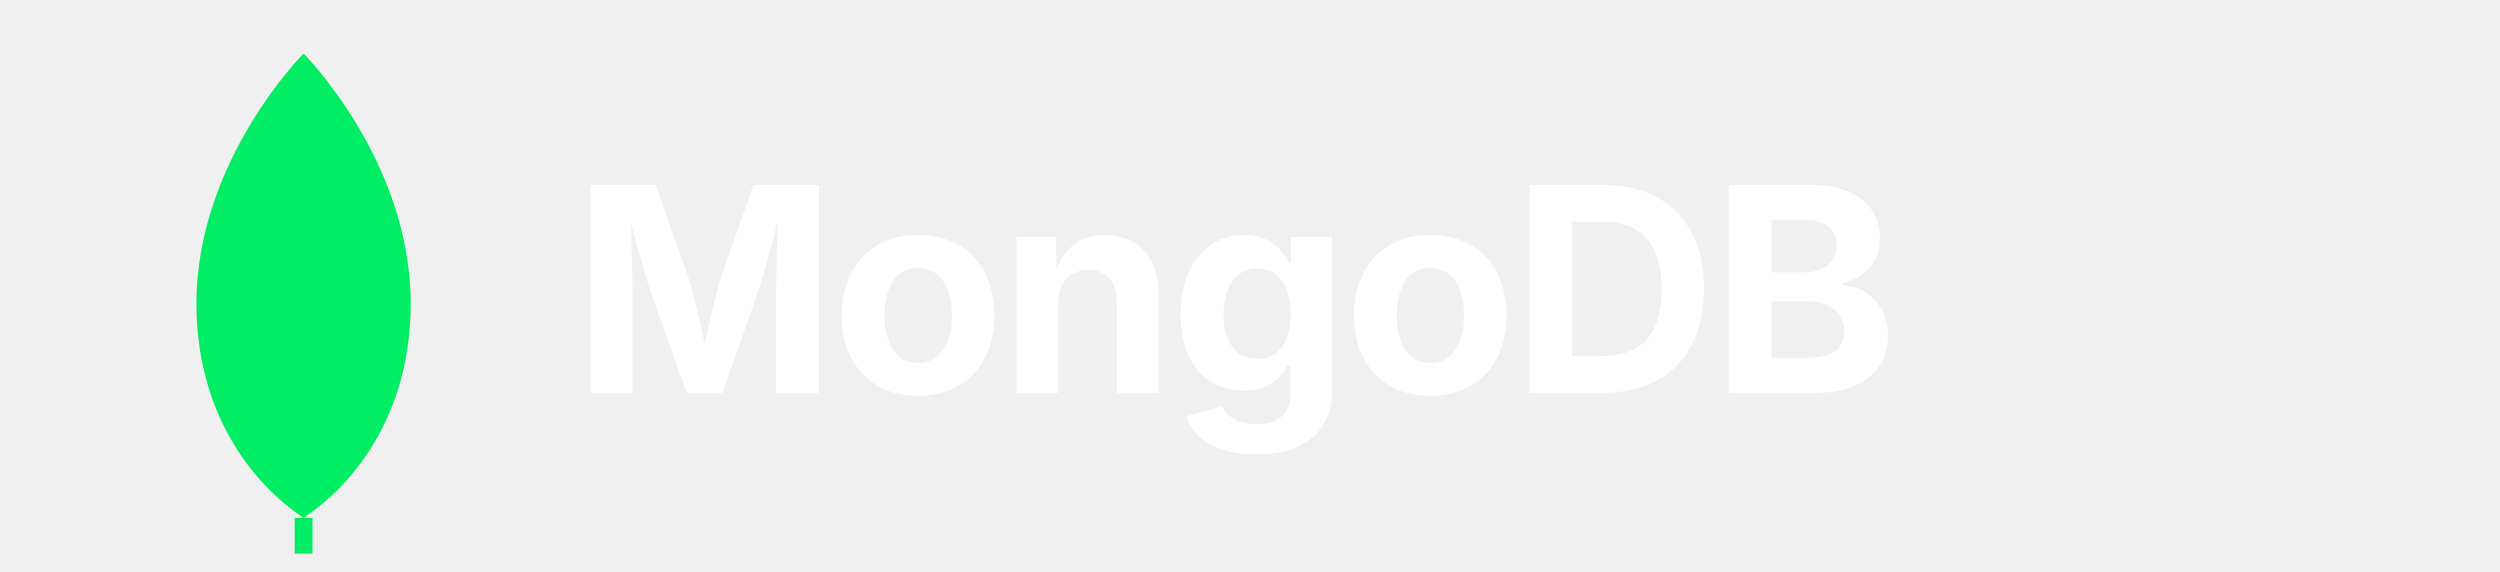
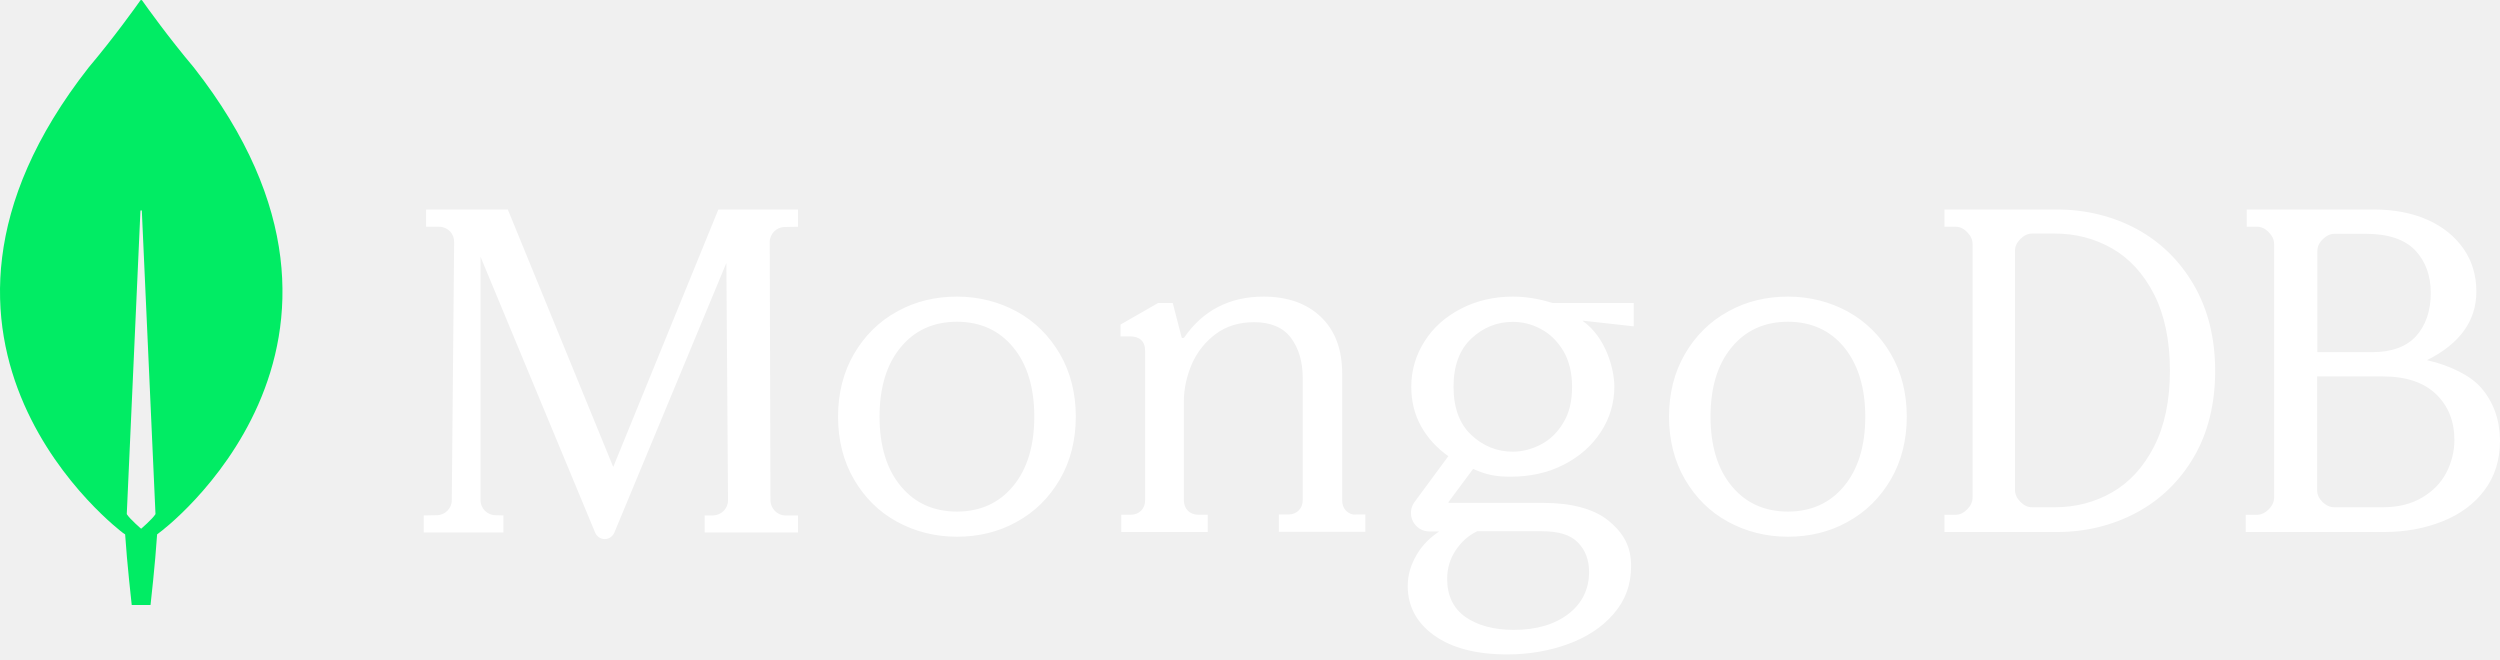
- <svg xmlns="http://www.w3.org/2000/svg" viewBox="0 0 280 64" fill="none">
-   <g transform="translate(14, 6)">
-     <path d="M20 0 C20 0 8 12 8 28 C8 40 14 48 20 52 C26 48 32 40 32 28 C32 12 20 0 20 0 Z" fill="#00ED64" />
-     <path d="M20 52 L20 56" stroke="#00ED64" stroke-width="2" />
+ <svg xmlns="http://www.w3.org/2000/svg" width="512px" height="135px" viewBox="0 0 512 135" version="1.1" preserveAspectRatio="xMidYMid">
+   <g>
+     <path d="M39.689,13.81 C34.489,7.64 30.011,1.374 29.096,0.072 C28.999,-0.024 28.855,-0.024 28.759,0.072 C27.844,1.374 23.366,7.64 18.166,13.81 C-26.469,70.736 25.196,109.152 25.196,109.152 L25.629,109.442 C26.014,115.37 26.977,123.902 26.977,123.902 L28.903,123.902 L30.829,123.902 C30.829,123.902 31.792,115.418 32.177,109.442 L32.611,109.104 C32.659,109.152 84.323,70.736 39.689,13.81 Z M28.903,108.285 C28.903,108.285 26.592,106.308 25.966,105.297 L25.966,105.2 L28.759,43.213 C28.759,43.02 29.048,43.02 29.048,43.213 L31.84,105.2 L31.84,105.297 C31.214,106.308 28.903,108.285 28.903,108.285 Z" fill="#01EC64" />
+     <path d="M125.59,95.636 L104.061,43.053 L104.013,42.908 L87.262,42.908 L87.262,46.442 L89.965,46.442 C90.786,46.442 91.558,46.781 92.138,47.362 C92.717,47.943 93.007,48.718 93.007,49.541 L92.524,102.463 C92.524,104.109 91.173,105.464 89.531,105.513 L86.78,105.561 L86.78,109.047 L103.096,109.047 L103.096,105.561 L101.406,105.513 C99.765,105.464 98.413,104.109 98.413,102.463 L98.413,52.591 L121.873,109.047 C122.211,109.87 122.983,110.403 123.852,110.403 C124.721,110.403 125.494,109.87 125.831,109.047 L148.761,53.85 L149.099,102.463 C149.099,104.157 147.747,105.513 146.057,105.561 L144.319,105.561 L144.319,109.047 L163.435,109.047 L163.435,105.561 L160.828,105.561 C159.187,105.561 157.835,104.157 157.787,102.511 L157.642,49.589 C157.642,47.895 158.994,46.539 160.635,46.491 L163.435,46.442 L163.435,42.908 L147.119,42.908 L125.59,95.636 Z M275.703,104.64 C275.171,104.107 274.88,103.379 274.88,102.506 L274.88,76.509 C274.88,71.562 273.429,67.681 270.525,64.917 C267.669,62.152 263.701,60.746 258.764,60.746 C251.843,60.746 246.375,63.559 242.551,69.088 C242.503,69.185 242.358,69.234 242.213,69.234 C242.067,69.234 241.971,69.136 241.971,68.991 L240.18,62.055 L237.179,62.055 L229.484,66.469 L229.484,68.894 L231.468,68.894 C232.388,68.894 233.162,69.136 233.695,69.622 C234.227,70.107 234.517,70.834 234.517,71.853 L234.517,102.457 C234.517,103.33 234.227,104.058 233.695,104.592 C233.162,105.125 232.436,105.416 231.565,105.416 L229.629,105.416 L229.629,108.957 L247.342,108.957 L247.342,105.416 L245.407,105.416 C244.535,105.416 243.809,105.125 243.277,104.592 C242.745,104.058 242.454,103.33 242.454,102.457 L242.454,82.184 C242.454,79.613 243.035,77.043 244.1,74.52 C245.213,72.047 246.858,69.961 249.036,68.361 C251.214,66.76 253.828,65.984 256.828,65.984 C260.216,65.984 262.781,67.051 264.378,69.185 C265.975,71.319 266.798,74.084 266.798,77.382 L266.798,102.409 C266.798,103.282 266.508,104.009 265.975,104.543 C265.443,105.077 264.717,105.367 263.846,105.367 L261.91,105.367 L261.91,108.908 L279.623,108.908 L279.623,105.367 L277.688,105.367 C276.962,105.465 276.284,105.174 275.703,104.64 Z M437.536,46.867 C432.64,44.26 427.168,42.908 421.263,42.908 L398.222,42.908 L398.222,46.432 L400.478,46.432 C401.342,46.432 402.11,46.77 402.878,47.543 C403.599,48.267 403.982,49.088 403.982,49.957 L403.982,101.908 C403.982,102.777 403.599,103.598 402.878,104.322 C402.159,105.046 401.342,105.432 400.478,105.432 L398.222,105.432 L398.222,108.957 L421.263,108.957 C427.168,108.957 432.64,107.605 437.536,104.998 C442.432,102.39 446.417,98.528 449.297,93.603 C452.177,88.679 453.665,82.74 453.665,75.98 C453.665,69.221 452.177,63.331 449.297,58.358 C446.369,53.337 442.432,49.522 437.536,46.867 Z M444.401,75.884 C444.401,82.064 443.297,87.278 441.136,91.479 C438.976,95.679 436.096,98.817 432.544,100.846 C428.992,102.873 425.055,103.887 420.831,103.887 L416.175,103.887 C415.311,103.887 414.543,103.549 413.775,102.777 C413.055,102.052 412.671,101.232 412.671,100.363 L412.671,51.357 C412.671,50.488 413.007,49.716 413.775,48.943 C414.495,48.219 415.311,47.832 416.175,47.832 L420.831,47.832 C425.055,47.832 428.992,48.846 432.544,50.874 C436.096,52.902 438.976,56.04 441.136,60.241 C443.297,64.489 444.401,69.752 444.401,75.884 Z M508.129,79.409 C505.998,76.946 501.885,74.87 497.05,73.759 C503.727,70.428 507.16,65.745 507.16,59.71 C507.16,56.427 506.292,53.481 504.547,50.971 C502.806,48.46 500.338,46.432 497.194,45.032 C494.046,43.632 490.368,42.908 486.207,42.908 L460.126,42.908 L460.126,46.432 L462.207,46.432 C463.077,46.432 463.852,46.77 464.626,47.543 C465.352,48.267 465.739,49.088 465.739,49.957 L465.739,101.908 C465.739,102.777 465.352,103.598 464.626,104.322 C463.9,105.046 463.077,105.432 462.207,105.432 L459.932,105.432 L459.932,108.957 L488.242,108.957 C492.547,108.957 496.563,108.233 500.193,106.784 C503.823,105.336 506.726,103.211 508.808,100.411 C510.935,97.611 512,94.182 512,90.223 C511.952,85.975 510.693,82.353 508.129,79.409 Z M475.659,102.825 C474.933,102.101 474.546,101.28 474.546,100.411 L474.546,77.091 L488.001,77.091 C492.74,77.091 496.37,78.298 498.887,80.712 C501.403,83.126 502.662,86.264 502.662,90.127 C502.662,92.444 502.078,94.714 501.018,96.79 C499.904,98.914 498.255,100.604 496.033,101.908 C493.853,103.211 491.144,103.887 488.001,103.887 L478.078,103.887 C477.208,103.887 476.433,103.549 475.659,102.825 Z M474.595,72.118 L474.595,51.405 C474.595,50.536 474.933,49.764 475.707,48.991 C476.433,48.267 477.256,47.881 478.127,47.881 L484.515,47.881 C489.109,47.881 492.499,49.04 494.63,51.26 C496.756,53.53 497.821,56.427 497.821,59.999 C497.821,63.669 496.804,66.614 494.822,68.835 C492.836,71.007 489.837,72.118 485.87,72.118 L474.595,72.118 Z M208.271,63.825 C204.573,61.804 200.443,60.746 195.977,60.746 C191.629,60.746 187.554,61.704 183.973,63.664 L183.684,63.825 C179.986,65.846 177.057,68.781 174.896,72.486 C172.735,76.191 171.631,80.522 171.631,85.333 C171.631,90.145 172.735,94.476 174.896,98.181 C177.057,101.886 179.986,104.821 183.684,106.842 C187.382,108.862 191.512,109.921 195.977,109.921 C200.326,109.921 204.401,108.963 207.981,107.003 L208.271,106.842 C211.968,104.821 214.898,101.886 217.059,98.181 C219.219,94.476 220.324,90.145 220.324,85.333 C220.324,80.522 219.219,76.191 217.059,72.486 C214.898,68.781 211.968,65.846 208.271,63.825 Z M211.824,85.333 C211.824,91.252 210.384,96.063 207.502,99.528 C204.669,102.992 200.78,104.772 195.977,104.772 C191.261,104.772 187.425,103.055 184.605,99.712 L184.453,99.528 C181.571,96.063 180.13,91.252 180.13,85.333 C180.13,79.523 181.519,74.779 184.297,71.329 L184.453,71.139 C187.285,67.675 191.176,65.894 195.977,65.894 C200.78,65.894 204.669,67.675 207.502,71.139 C210.384,74.604 211.824,79.415 211.824,85.333 Z M378.455,63.825 C374.757,61.804 370.628,60.746 366.162,60.746 C361.814,60.746 357.738,61.704 354.158,63.664 L353.869,63.825 C350.171,65.846 347.242,68.781 345.081,72.486 C342.92,76.191 341.815,80.522 341.815,85.333 C341.815,90.145 342.92,94.476 345.081,98.181 C347.242,101.886 350.171,104.821 353.869,106.842 C357.566,108.862 361.696,109.921 366.162,109.921 C370.51,109.921 374.586,108.963 378.166,107.003 L378.455,106.842 C382.153,104.821 385.082,101.886 387.243,98.181 C389.404,94.476 390.508,90.145 390.508,85.333 C390.508,80.522 389.404,76.191 387.243,72.486 C385.082,68.781 382.105,65.846 378.455,63.825 Z M382.009,85.333 C382.009,91.252 380.568,96.063 377.687,99.528 C374.853,102.992 370.964,104.772 366.162,104.772 C361.445,104.772 357.609,103.055 354.79,99.712 L354.637,99.528 C351.756,96.063 350.315,91.252 350.315,85.333 C350.315,79.475 351.704,74.777 354.481,71.329 L354.637,71.139 C357.47,67.675 361.36,65.894 366.162,65.894 C370.964,65.894 374.853,67.675 377.687,71.139 C380.52,74.604 382.009,79.415 382.009,85.333 Z M309.823,60.746 C305.953,60.746 302.423,61.567 299.231,63.211 C296.039,64.854 293.524,67.078 291.735,69.93 C289.946,72.733 289.027,75.876 289.027,79.211 C289.027,82.208 289.704,84.963 291.106,87.429 C292.46,89.797 294.298,91.779 296.62,93.422 L289.704,102.8 C288.833,103.96 288.737,105.507 289.365,106.764 C290.042,108.069 291.3,108.842 292.751,108.842 L294.734,108.842 C292.88,110.093 291.381,111.566 290.323,113.303 L290.187,113.531 C288.93,115.609 288.301,117.785 288.301,120.008 C288.301,124.091 290.074,127.475 293.573,130.021 L293.766,130.159 C297.345,132.721 302.375,134.026 308.71,134.026 C313.111,134.026 317.319,133.301 321.139,131.899 C324.898,130.538 327.971,128.537 330.272,125.943 L330.473,125.712 C332.843,123.005 334.052,119.718 334.052,115.948 C334.052,111.984 332.601,109.18 329.216,106.474 C326.314,104.202 321.768,102.993 316.109,102.993 L296.765,102.993 C296.736,102.993 296.707,102.976 296.688,102.962 L296.668,102.945 L296.668,102.945 L296.659,102.925 C296.648,102.894 296.633,102.835 296.668,102.8 L301.698,96.033 C303.052,96.661 304.309,97.048 305.422,97.289 C306.582,97.531 307.888,97.628 309.339,97.628 C313.401,97.628 317.077,96.806 320.269,95.163 C323.461,93.519 326.024,91.296 327.862,88.443 C329.699,85.64 330.618,82.498 330.618,79.163 C330.618,75.586 328.877,69.06 324.137,65.725 C324.137,65.696 324.155,65.684 324.169,65.679 L324.186,65.676 L324.186,65.676 L334.584,66.836 L334.584,62.051 L317.947,62.051 C315.336,61.229 312.628,60.746 309.823,60.746 Z M315.626,91.005 C313.788,91.972 311.805,92.504 309.823,92.504 C306.582,92.504 303.729,91.344 301.311,89.072 C298.893,86.8 297.684,83.465 297.684,79.211 C297.684,74.957 298.893,71.622 301.311,69.35 C303.729,67.078 306.582,65.918 309.823,65.918 C311.769,65.918 313.627,66.362 315.396,67.292 L315.626,67.416 C317.464,68.383 318.963,69.882 320.172,71.864 C321.333,73.846 321.961,76.311 321.961,79.211 C321.961,82.16 321.381,84.625 320.172,86.558 C319.011,88.54 317.464,90.039 315.626,91.005 Z M302.52,108.794 L315.626,108.794 C319.253,108.794 321.575,109.519 323.122,111.066 C324.67,112.613 325.443,114.691 325.443,117.108 C325.443,120.637 324.041,123.537 321.236,125.712 C318.431,127.888 314.659,128.999 310.016,128.999 C305.953,128.999 302.568,128.081 300.101,126.341 C297.635,124.601 296.378,121.942 296.378,118.558 C296.378,116.431 296.958,114.449 298.119,112.709 C299.279,110.969 300.682,109.712 302.52,108.794 Z" fill="#FFFFFF" />
  </g>
-   <text x="64" y="44" font-family="-apple-system, BlinkMacSystemFont, 'Inter', 'Segoe UI', Roboto, sans-serif" font-weight="700" font-size="32" fill="#FFFFFF" letter-spacing="-0.8">MongoDB</text>
</svg>
